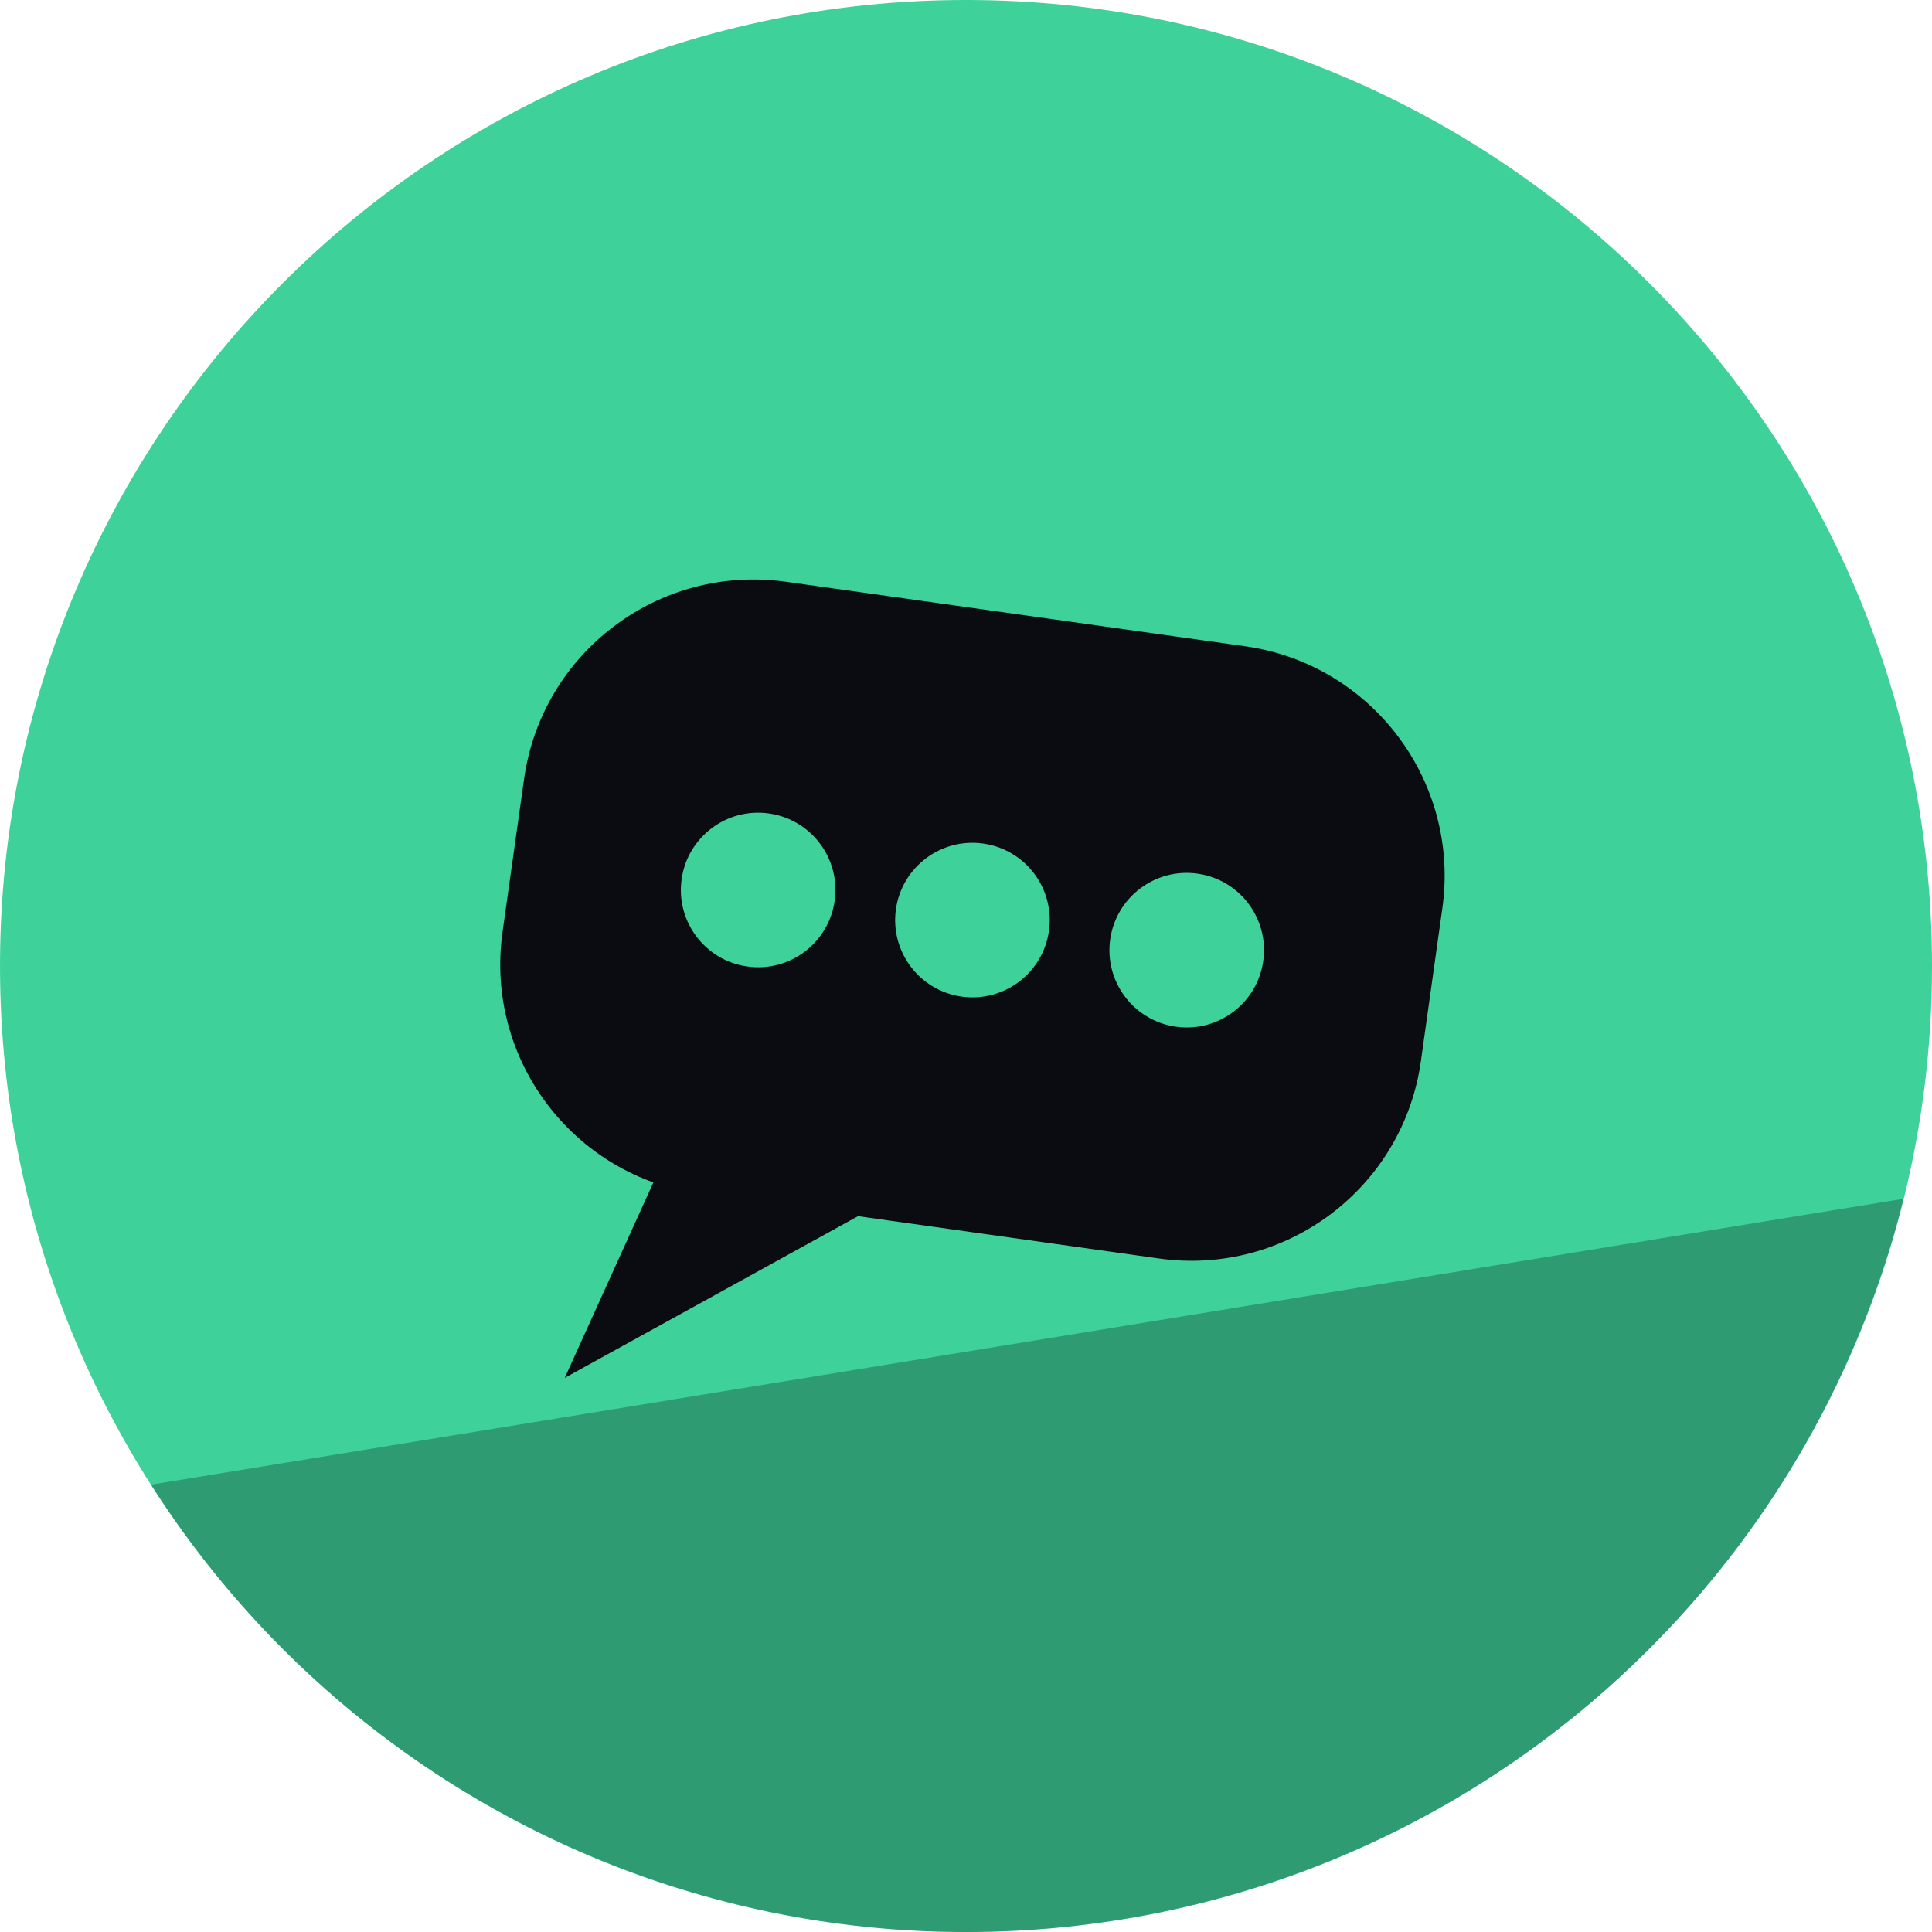
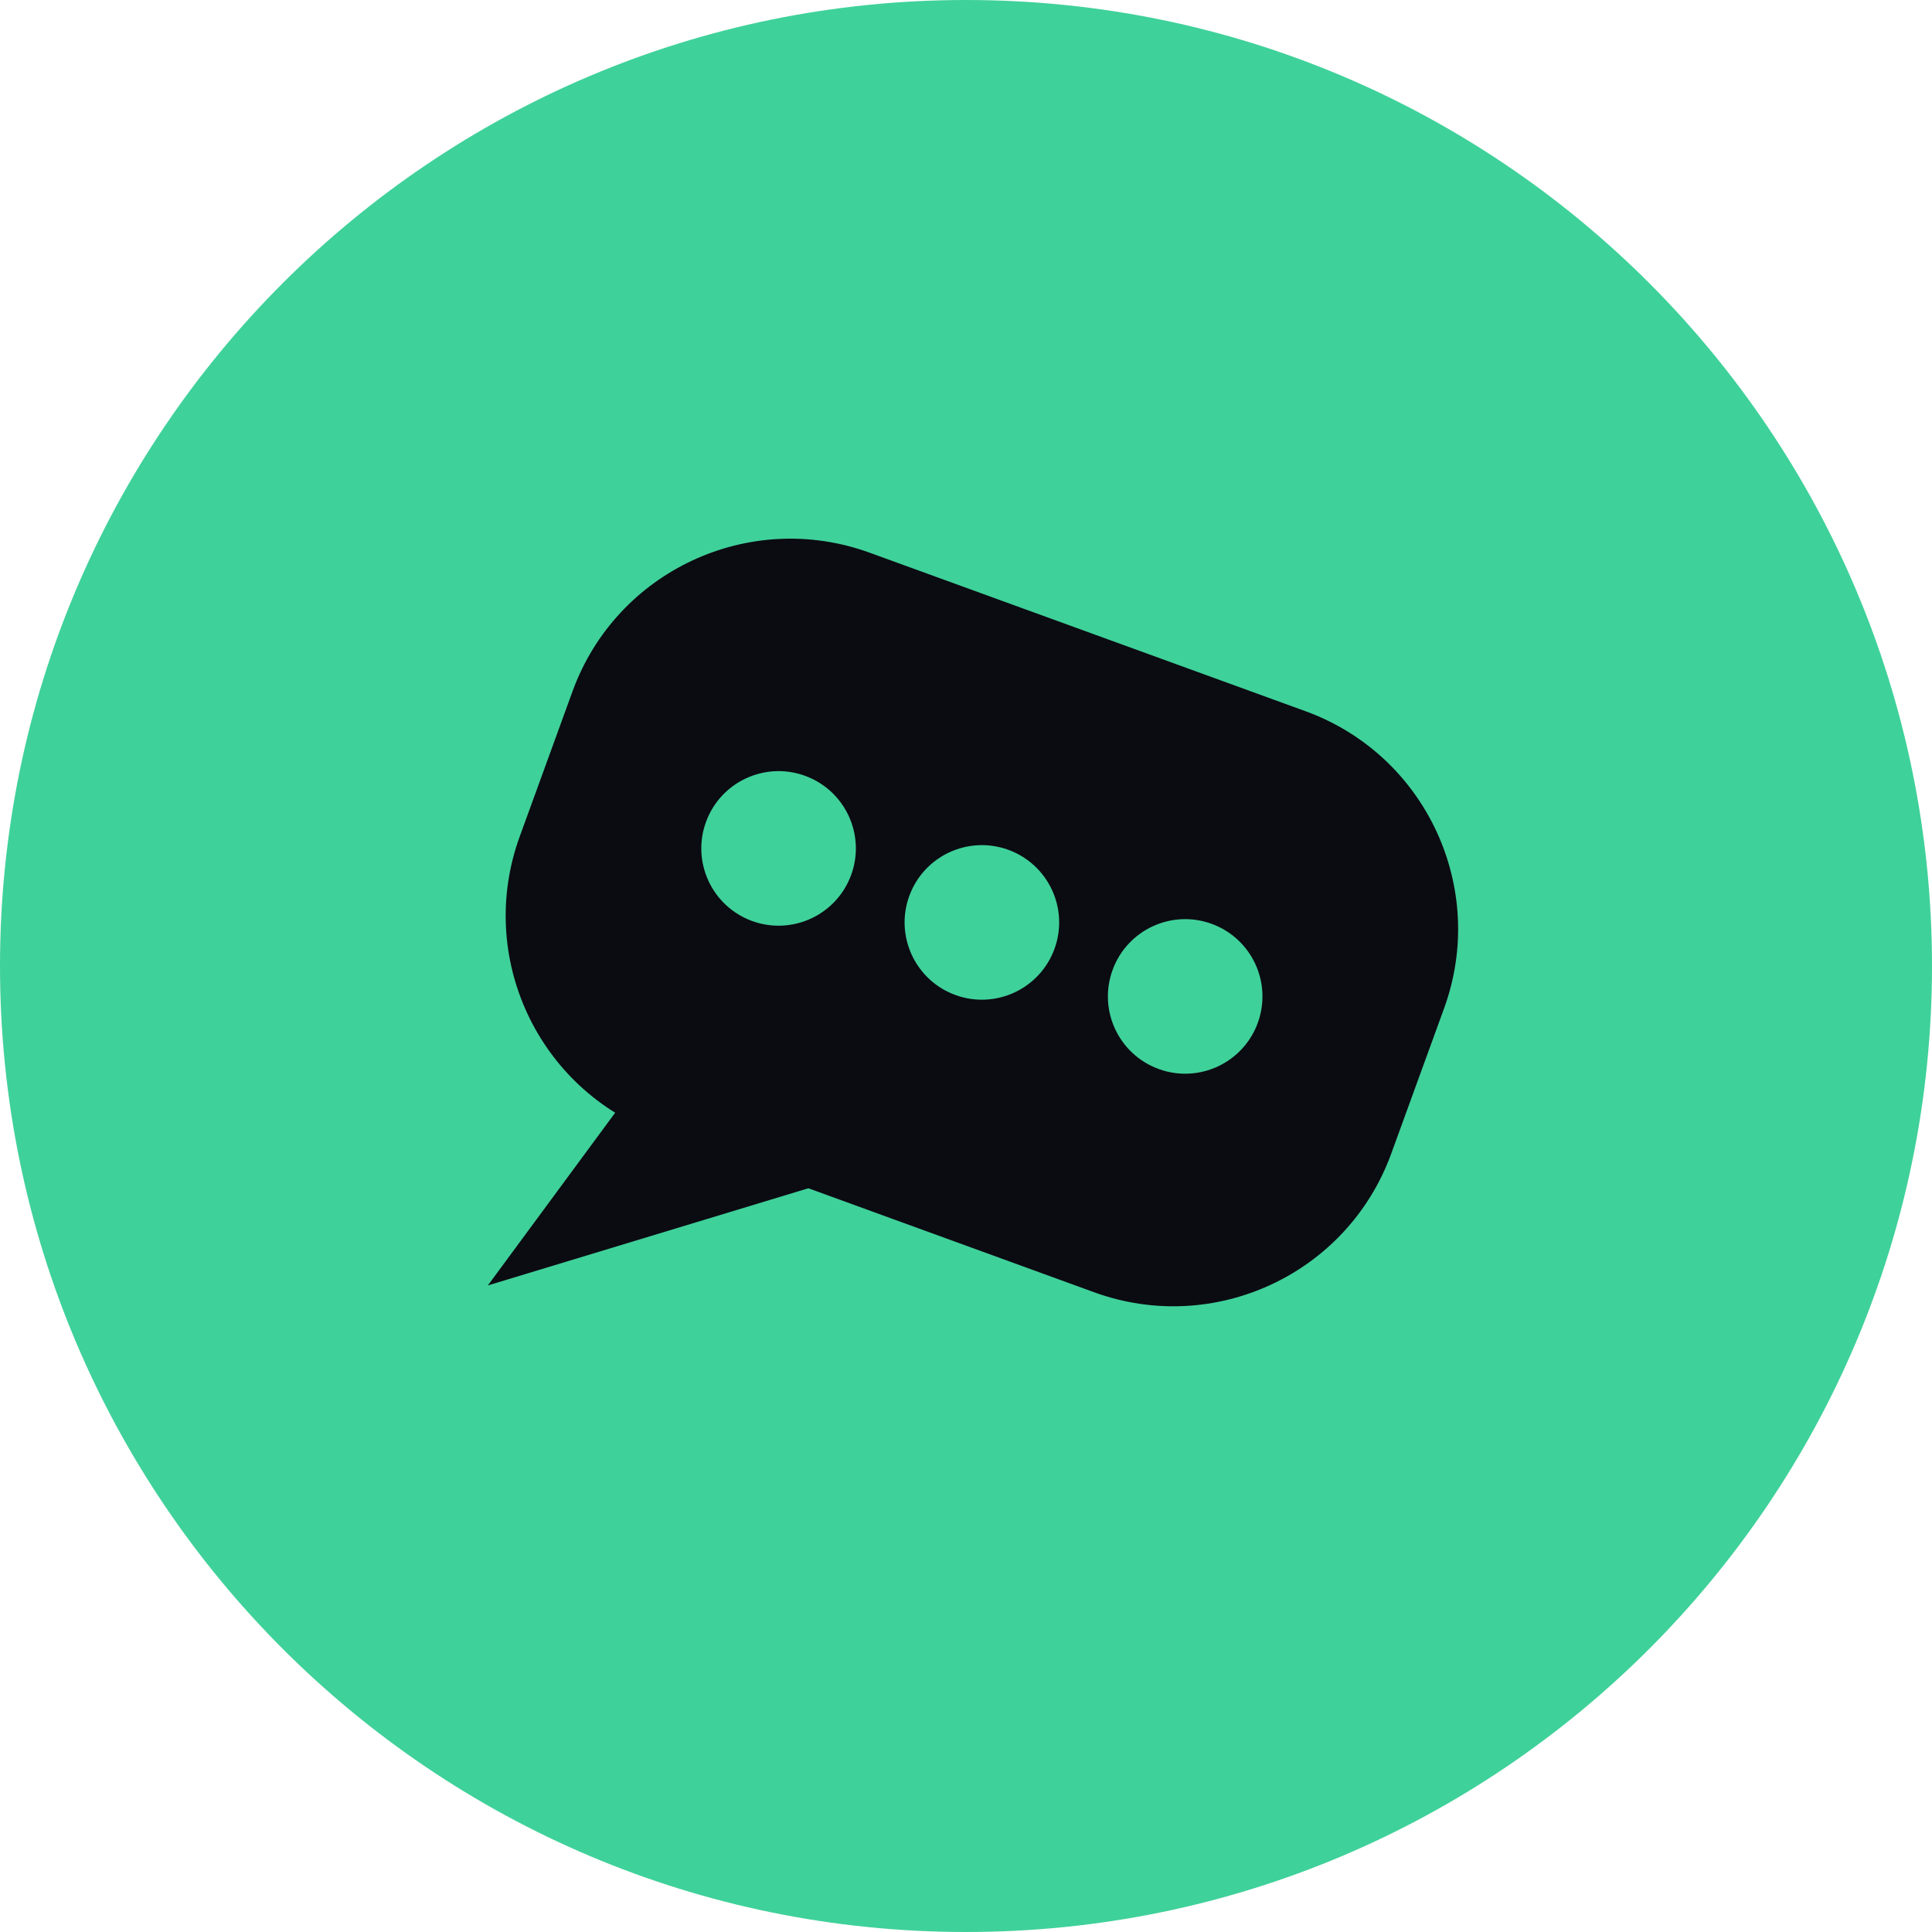
- <svg xmlns="http://www.w3.org/2000/svg" viewBox="0 0 207 207" width="207" height="207">
-   <path d="M0 103.5 A103.5 103.5 0 1 0 207 103.5 A103.5 103.5 0 1 0 0 103.5 Z" fill="#3FD19A" />
-   <path d="M84.2 62.33 L133.4 69.24 A24.84 24.84 8 0 1 154.54 97.3 L152.24 113.69 A24.84 24.84 8 0 1 124.18 134.84 L74.98 127.92 A24.84 24.84 8 0 1 53.84 99.87 L56.15 83.47 A24.84 24.84 8 0 1 84.2 62.33 Z" fill="#0B0B12" />
-   <path d="M72.63 120.9 L60.51 147.63 L96.76 127.64 Z" fill="#0B0B12" />
-   <path d="M73.03 94.2 A8.28 8.28 8 1 0 89.43 96.51 A8.28 8.28 8 1 0 73.03 94.2 Z" fill="#3FD19A" />
-   <path d="M95.99 97.43 A8.28 8.28 8 1 0 112.39 99.73 A8.28 8.28 8 1 0 95.99 97.43 Z" fill="#3FD19A" />
-   <path d="M118.95 100.65 A8.28 8.28 8 1 0 135.35 102.96 A8.28 8.28 8 1 0 118.95 100.65 Z" fill="#3FD19A" />
-   <path d="M203.95 128.44 A103.5 103.5 0 0 1 16.18 159.07 Z" fill="#000000" fill-opacity="0.26" />
+ <svg xmlns="http://www.w3.org/2000/svg" viewBox="0 0 173.34 173.34" width="173.34" height="173.34">
+   <path d="M0 86.67 A86.67 86.67 0 1 0 173.34 86.67 A86.67 86.67 0 1 0 0 86.67 Z" fill="#3FD19A" />
+   <path d="M78.03 49.59 L117.13 63.81 A20.8 20.8 20 0 1 129.56 90.48 L124.82 103.51 A20.8 20.8 20 0 1 98.16 115.94 L59.06 101.71 A20.8 20.8 20 0 1 46.63 75.05 L51.37 62.02 A20.8 20.8 20 0 1 78.03 49.59 Z" fill="#0B0B12" />
+   <path d="M58.35 95.55 L43.77 115.33 L76.95 105.27 Z" fill="#0B0B12" />
+   <path d="M63.34 73.75 A6.93 6.93 20 1 0 76.37 78.49 A6.93 6.93 20 1 0 63.34 73.75 Z" fill="#3FD19A" />
+   <path d="M81.58 80.39 A6.93 6.93 20 1 0 94.61 85.13 A6.93 6.93 20 1 0 81.58 80.39 Z" fill="#3FD19A" />
+   <path d="M99.82 87.03 A6.93 6.93 20 1 0 112.85 91.77 A6.93 6.93 20 1 0 99.82 87.03 Z" fill="#3FD19A" />
</svg>
